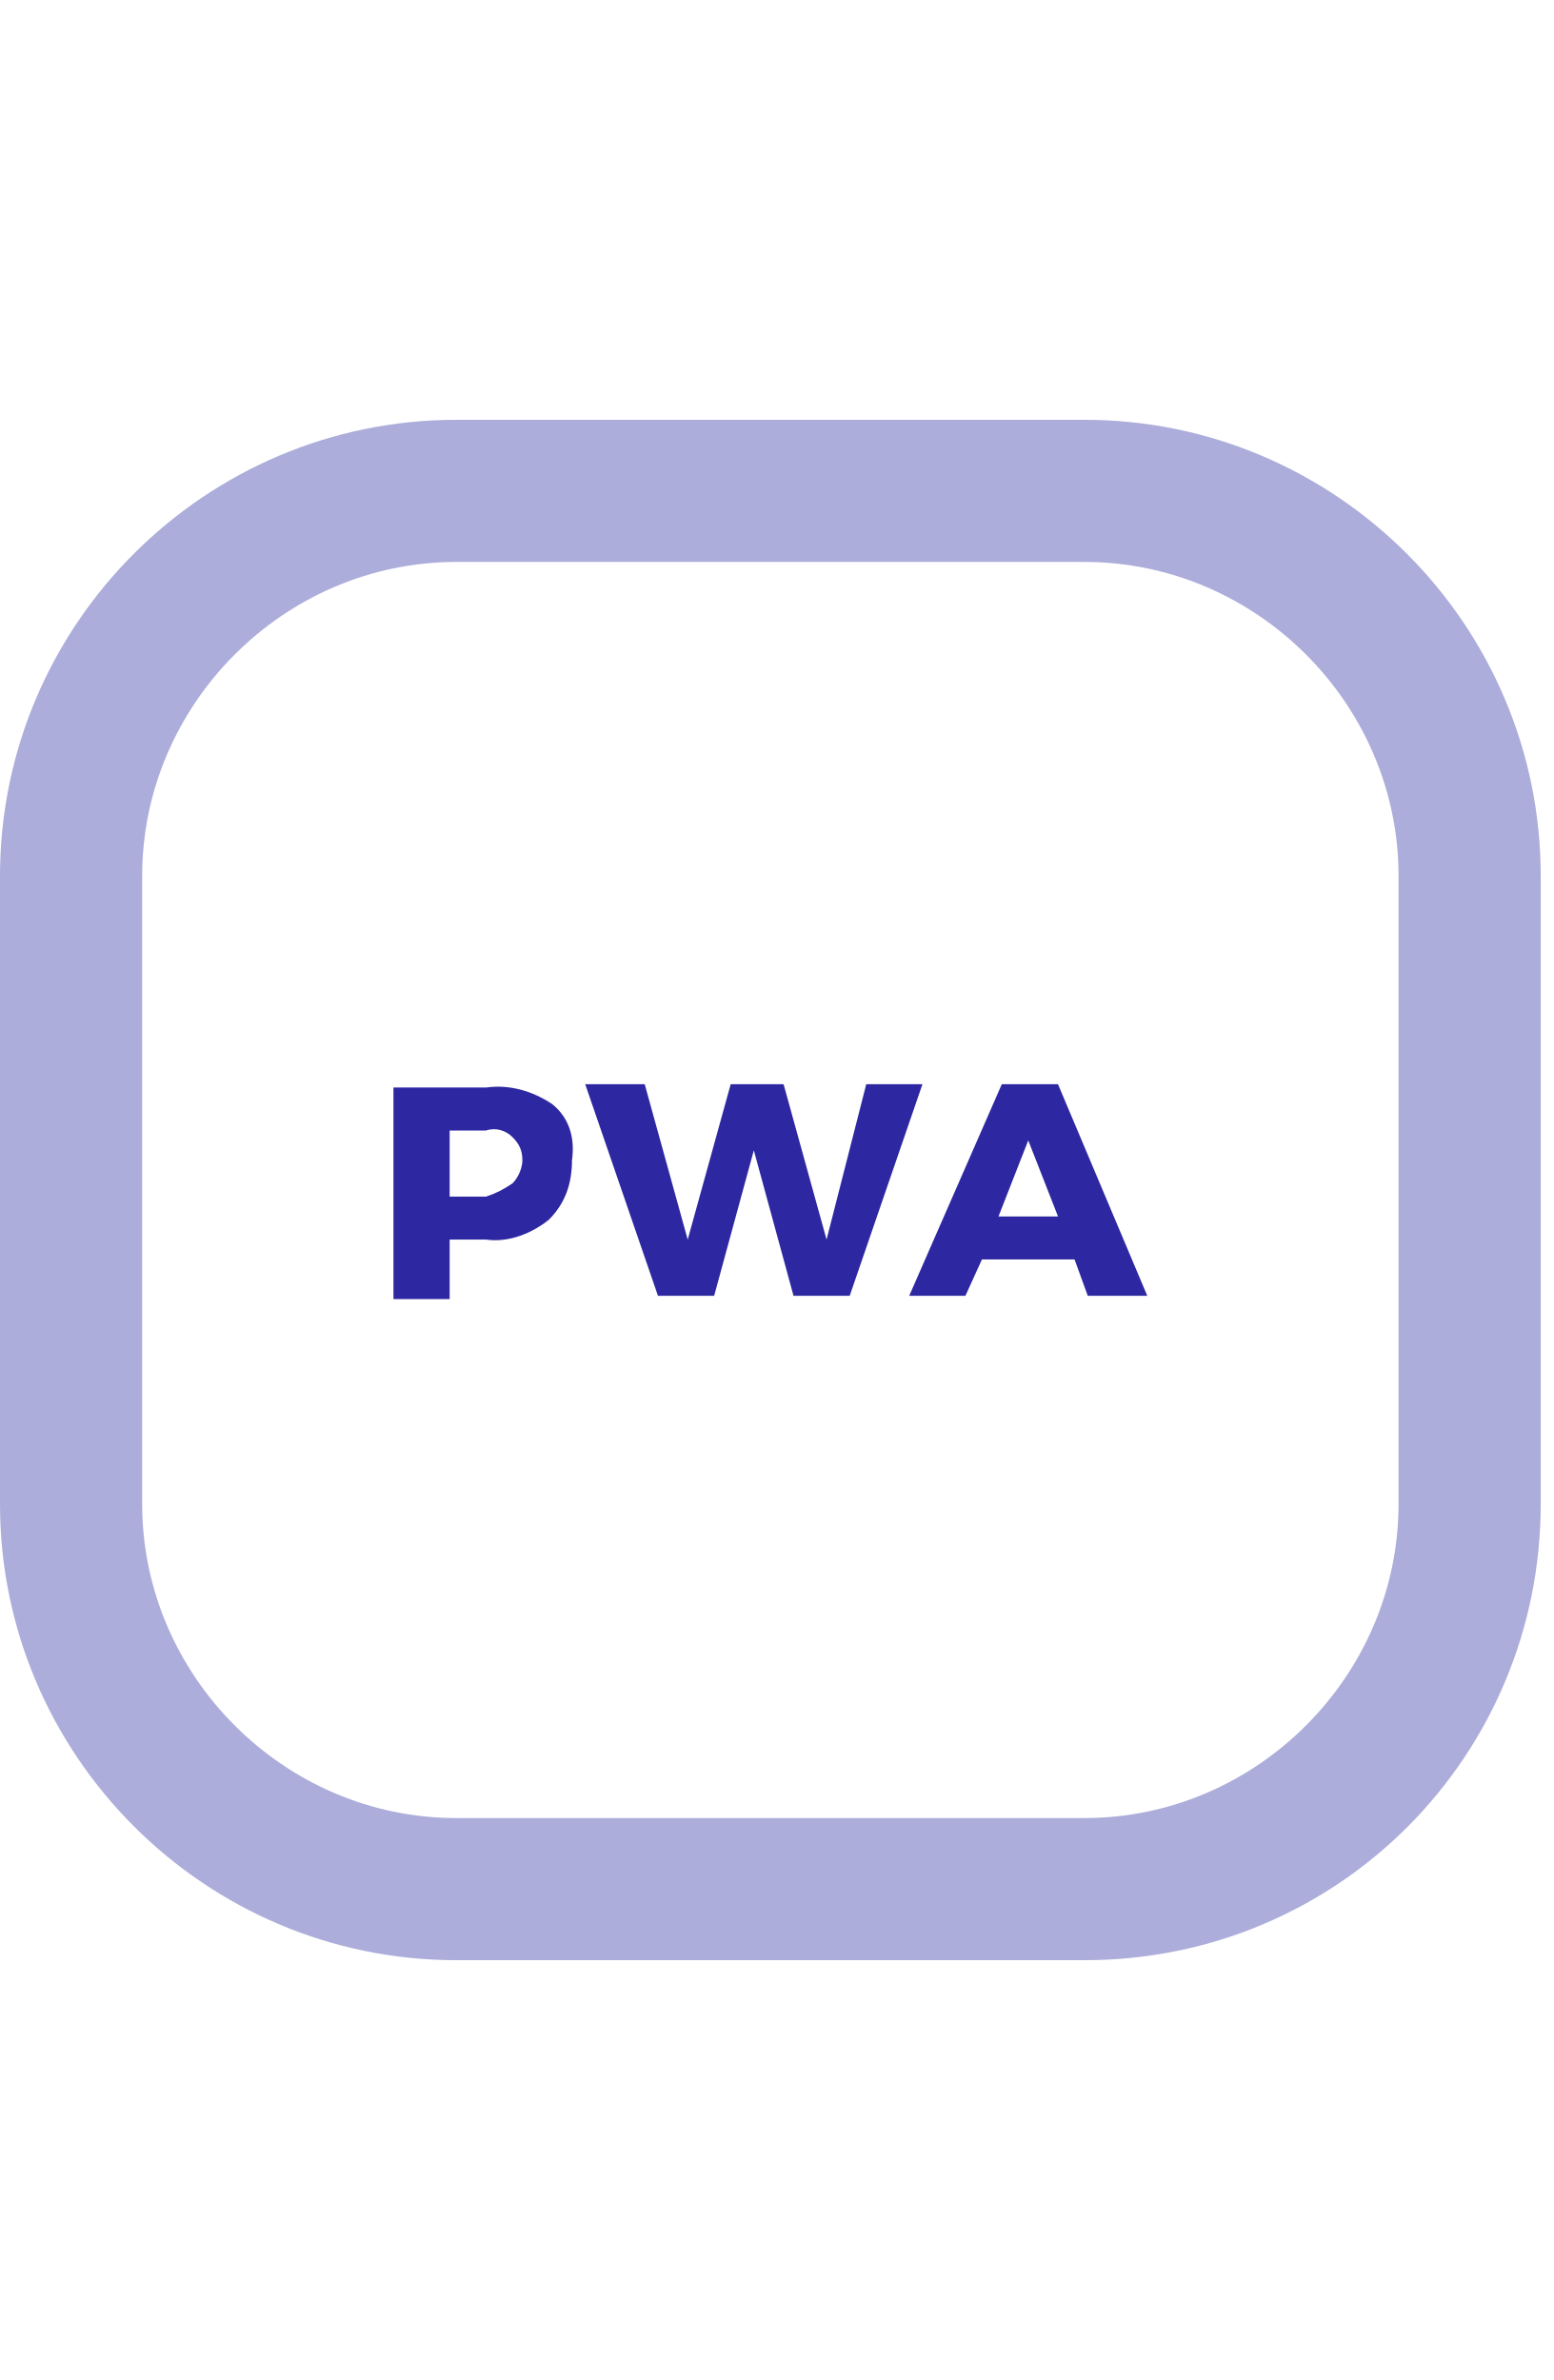
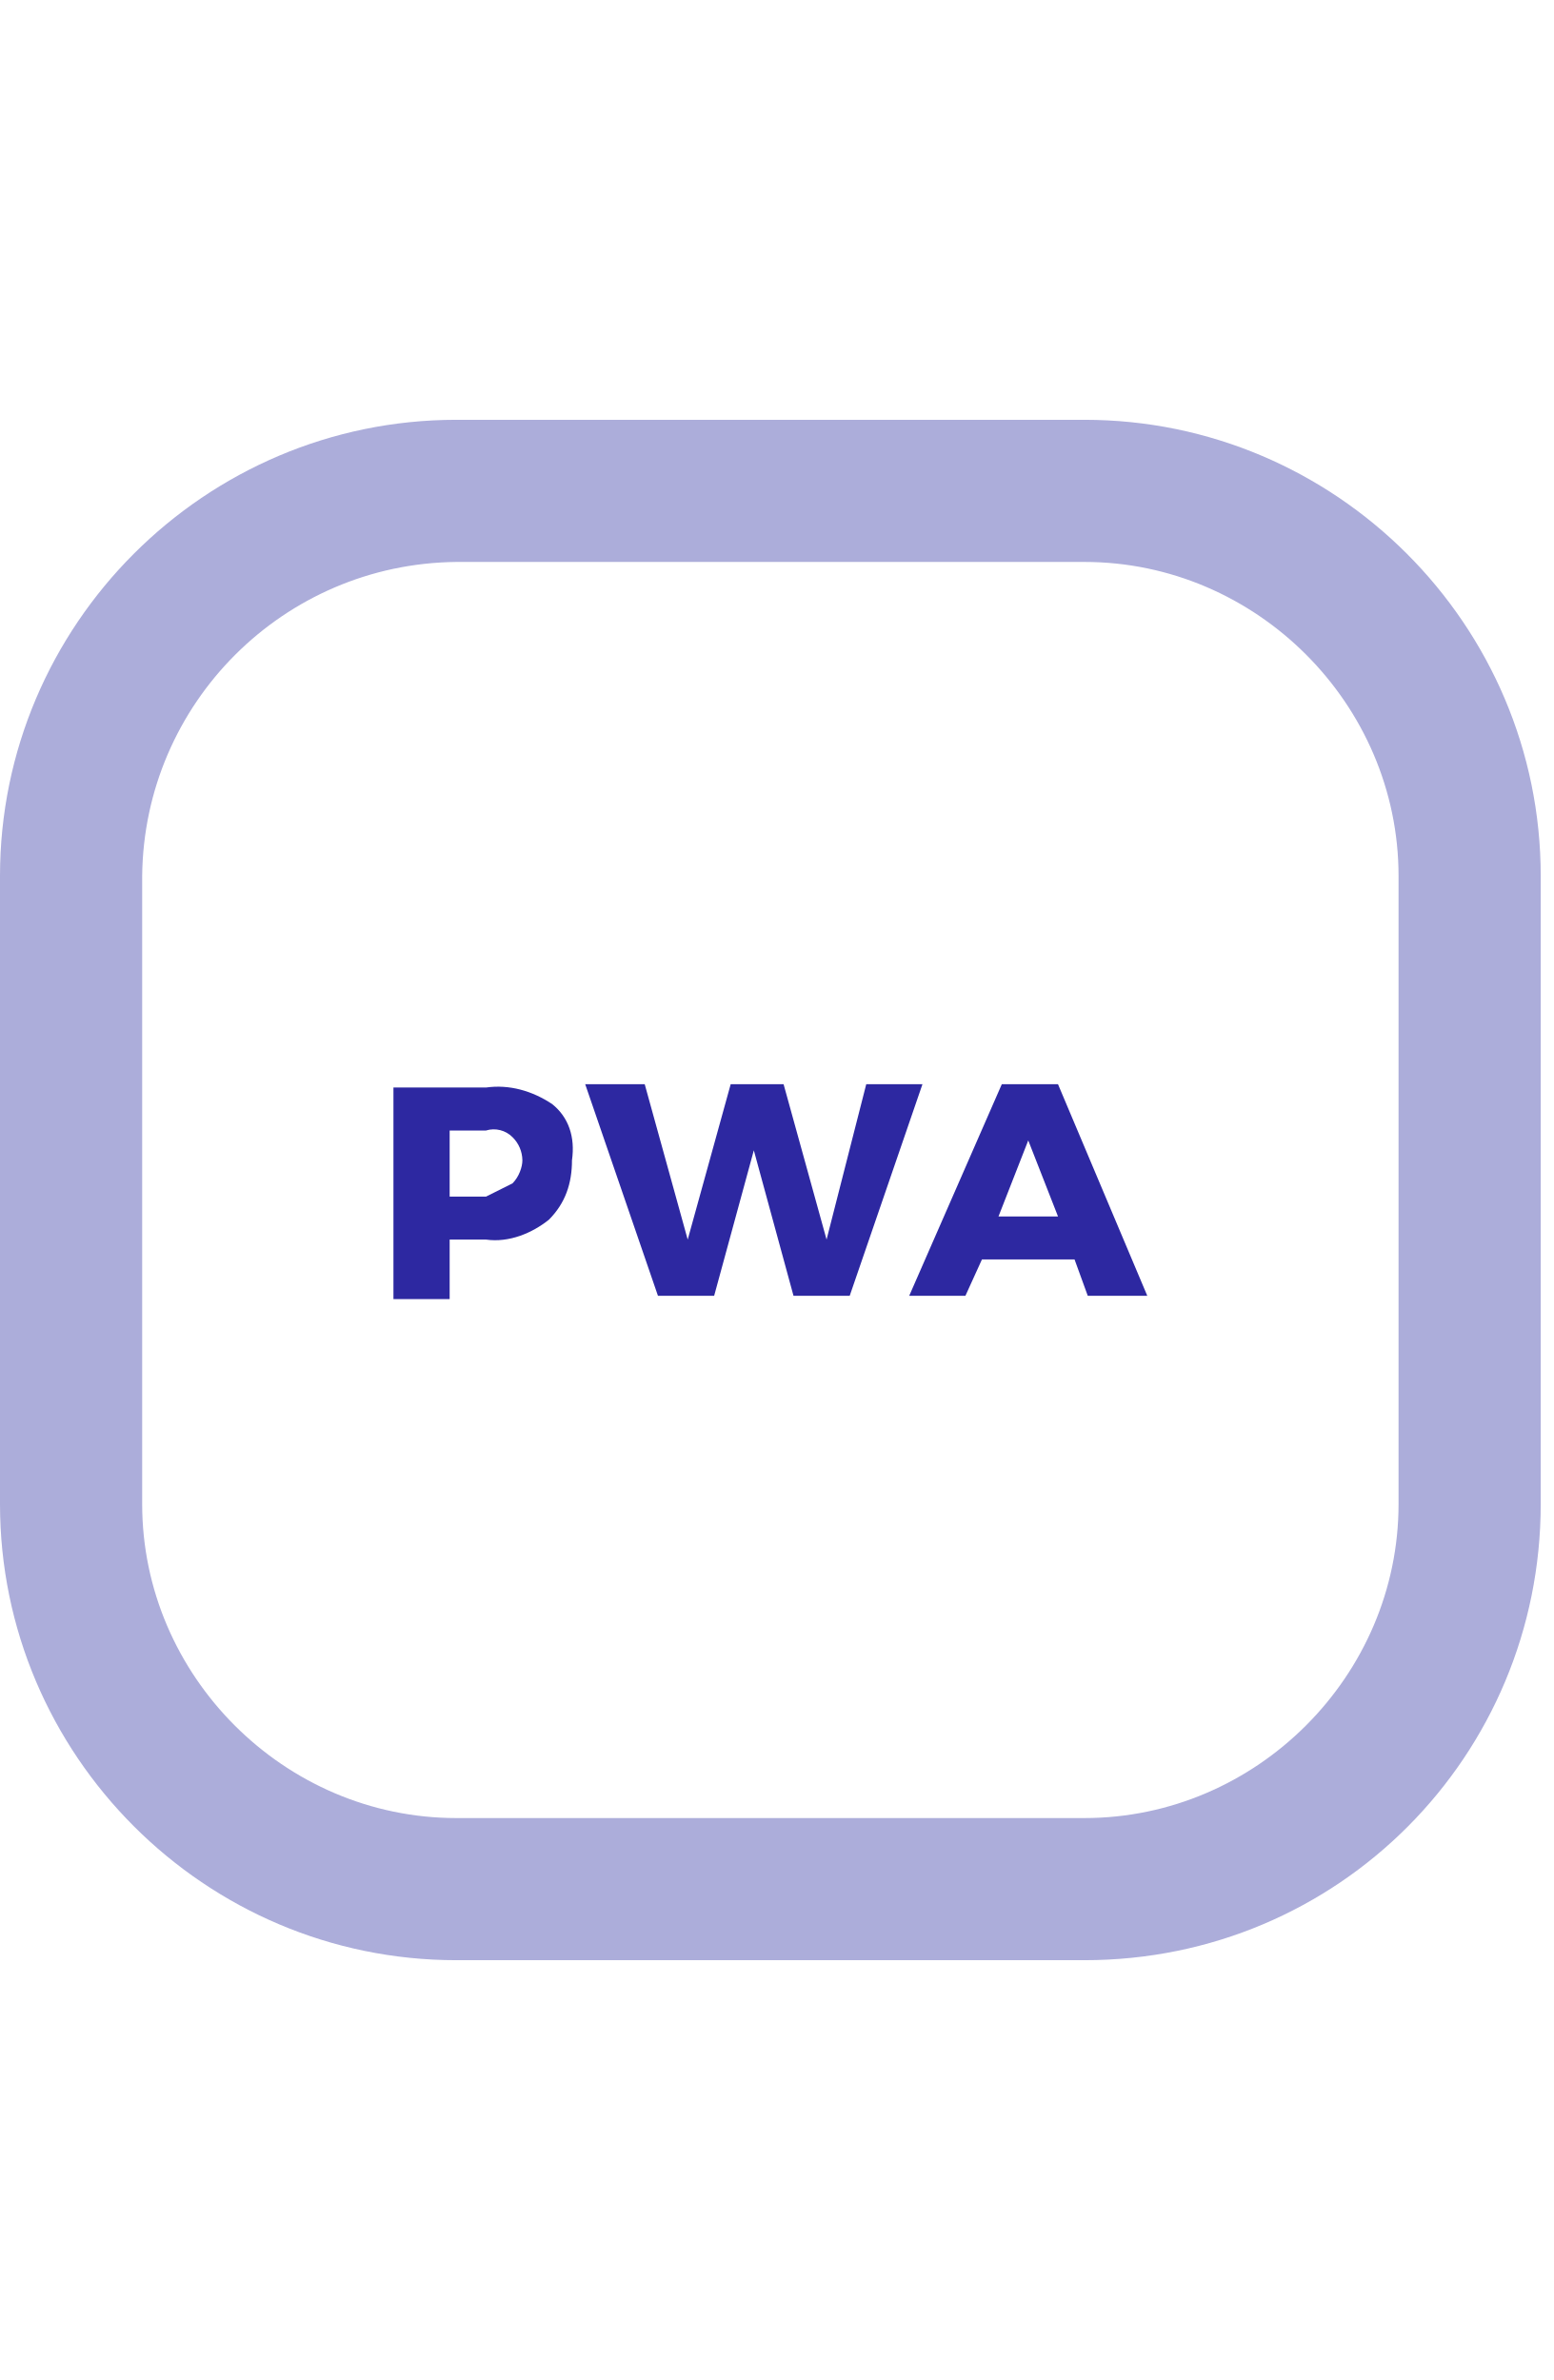
<svg xmlns="http://www.w3.org/2000/svg" viewBox="0 0 47 72">
-   <path fill="#acadda" d="M32.8 59.3h-19C6.2 59.3 0 53.1 0 45.5v-19c0-7.6 6.2-13.8 13.8-13.8h19c7.6 0 13.8 6.2 13.8 13.8v19c0 7.6-6.1 13.8-13.8 13.8zM13.8 17c-5.2 0-9.5 4.3-9.5 9.5v19c0 5.2 4.3 9.5 9.5 9.5h19c5.2 0 9.5-4.3 9.5-9.5v-19c0-5.2-4.3-9.5-9.5-9.5h-19z" />
-   <path fill="#2d28a1" d="M16.7 33.4c.5.4.7 1 .6 1.7 0 .7-.2 1.3-.7 1.8-.5.4-1.2.7-1.9.6h-1.1v1.8h-1.7v-6.4h2.8c.7-.1 1.4.1 2 .5zm-1.2 2.4c.2-.2.3-.5.3-.7 0-.3-.1-.5-.3-.7-.2-.2-.5-.3-.8-.2h-1.1v2h1.1c.3-.1.5-.2.8-.4zm12.4-3l-2.2 6.4H24l-1.2-4.4-1.2 4.4h-1.7l-2.2-6.4h1.8l1.3 4.7 1.3-4.7h1.6l1.3 4.7 1.2-4.7h1.7zm4.6 5.3h-2.8l-.5 1.1h-1.7l2.8-6.4H32l2.7 6.4h-1.8l-.4-1.1zm-.5-1.3l-.9-2.3-.9 2.3H32z" />
+   <path fill="#acadda" d="M32.8 59.3h-19C6.2 59.3 0 53.1 0 45.5v-19c0-7.6 6.2-13.8 13.8-13.8h19c7.6 0 13.8 6.2 13.8 13.8v19c0 7.6-6.1 13.8-13.8 13.8zM13.8 17a9.6 9.6 0 0 0-9.5 9.5v19c0 5.2 4.3 9.5 9.5 9.5h19c5.2 0 9.5-4.3 9.5-9.5v-19c0-5.2-4.3-9.5-9.5-9.5h-19z" />
+   <path fill="#2d28a1" d="M16.7 33.4c.5.4.7 1 .6 1.7 0 .7-.2 1.3-.7 1.8-.5.4-1.2.7-1.9.6h-1.1v1.8h-1.7v-6.4h2.8c.7-.1 1.4.1 2 .5zm-1.2 2.4c.2-.2.3-.5.3-.7a1 1 0 0 0-.3-.7.8.8 0 0 0-.8-.2h-1.1v2h1.1l.8-.4zm12.4-3l-2.2 6.4H24l-1.2-4.4-1.2 4.4h-1.7l-2.2-6.4h1.8l1.3 4.7 1.3-4.7h1.6l1.3 4.7 1.2-4.7h1.7zm4.6 5.3h-2.8l-.5 1.1h-1.7l2.8-6.4H32l2.7 6.4h-1.8l-.4-1.1zm-.5-1.3l-.9-2.3-.9 2.3H32z" />
</svg>
